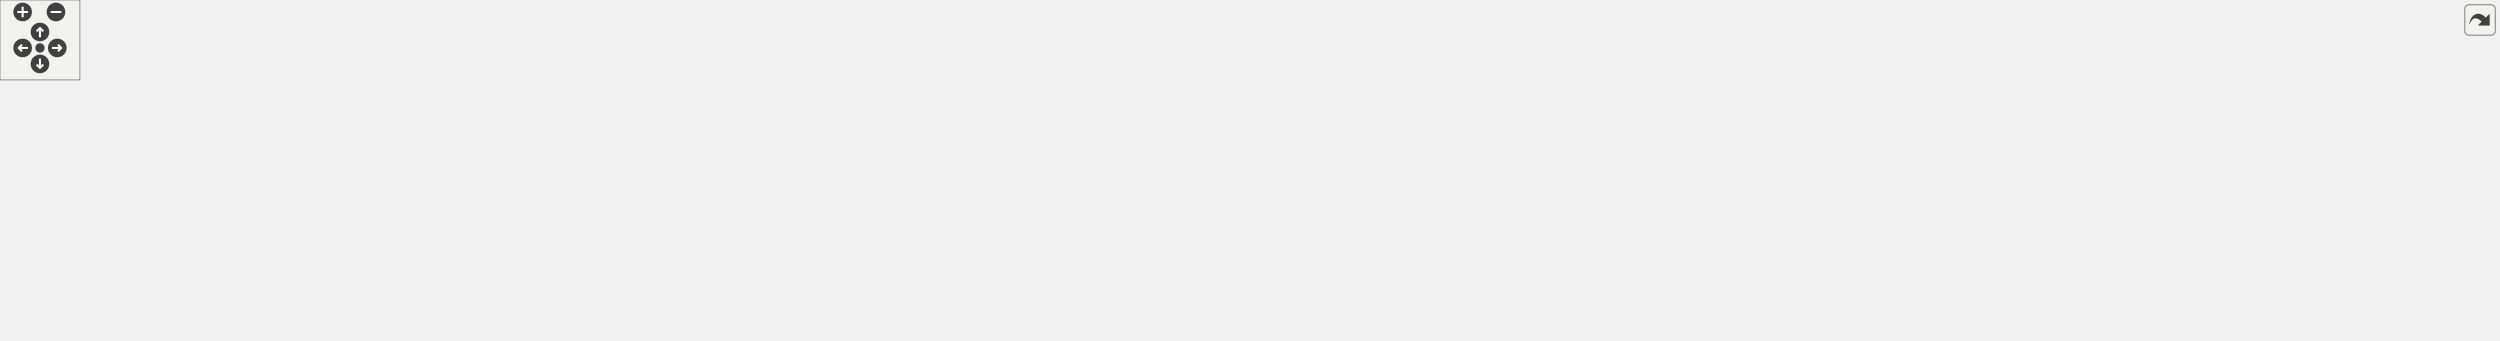
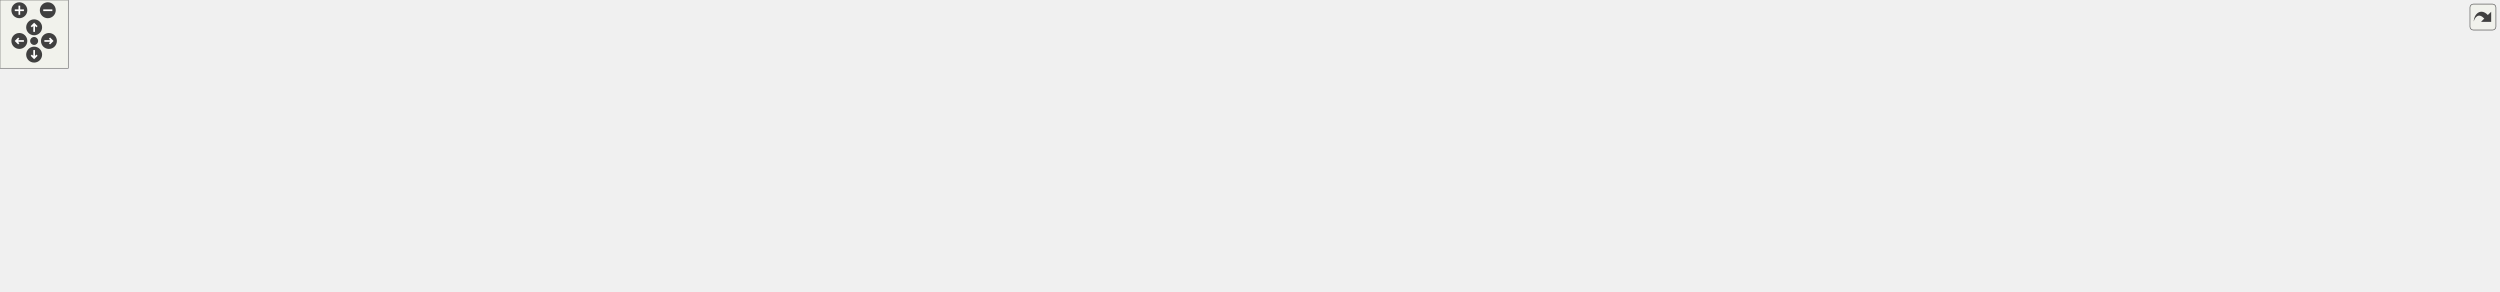
<svg xmlns="http://www.w3.org/2000/svg" xmlns:xlink="http://www.w3.org/1999/xlink" id="main" version="1.1" xml:space="preserve">
  <defs>
    <circle id="rim" cx="0" cy="0" r="7" />
    <circle id="rim2" cx="0" cy="0" r="3.5" />
    <g id="zoomPlus">
      <use xlink:href="#rim" fill="#404040">
        <set attributeName="fill" to="#808080" begin="zoomplus.mouseover" end="zoomplus.mouseout" />
      </use>
      <path d="M-4,0h8M0,-4v8" fill="none" stroke="white" stroke-width="1.5" pointer-events="none" />
    </g>
    <g id="zoomMin">
      <use xlink:href="#rim" fill="#404040">
        <set attributeName="fill" to="#808080" begin="zoomminus.mouseover" end="zoomminus.mouseout" />
      </use>
      <path d="M-4,0h8" fill="none" stroke="white" stroke-width="1.5" pointer-events="none" />
    </g>
    <g id="dirArrow">
      <path fill="none" stroke="white" stroke-width="1.5" d="M0,-3.0v7 M-2.5,-0.5L0,-3.0L2.5,-0.5" />
    </g>
    <g id="resetDef">
      <use xlink:href="#rim2" fill="#404040">
        <set attributeName="fill" to="#808080" begin="reset.mouseover" end="reset.mouseout" />
      </use>
    </g>
  </defs>
  <svg id="graph" class="graph">
    <g id="viewport">
      <g id="node1" class="node">
-         <polygon fill="#bfbfbf" stroke="black" points="1030.5,-175 1030.5,-195 1071.5,-195 1071.5,-175 1030.5,-175" />
-         <text text-anchor="middle" x="1051" y="-182" font-family="FreeSans" font-size="10.00">Log.h</text>
+         <polygon fill="#bfbfbf" stroke="black" points="1197.5,-175 1197.5,-195 1238.5,-195 1238.5,-175 1197.5,-175" />
+         <text text-anchor="middle" x="1218" y="-182" font-family="FreeSans" font-size="10.00">Log.h</text>
      </g>
      <g id="node3" class="node">
        <a xlink:href="_sys_console_8h.html" target="_top" xlink:title="SysConsole.h">
          <polygon fill="none" stroke="black" points="88,-117 88,-137 164,-137 164,-117 88,-117" />
          <text text-anchor="middle" x="126" y="-124" font-family="FreeSans" font-size="10.00">SysConsole.h</text>
        </a>
      </g>
      <g id="edge2" class="edge">
-         <path fill="none" stroke="midnightblue" d="M1020.32,-183.71C912.508,-179.074 541.004,-162.242 235,-138 211.394,-136.13 184.969,-133.477 164.049,-131.245" />
-         <polygon fill="midnightblue" stroke="midnightblue" points="1020.34,-187.214 1030.48,-184.144 1020.64,-180.22 1020.34,-187.214" />
+         <path fill="none" stroke="midnightblue" d="M1187.16,-184.119C1065.83,-180.527 609.615,-165.839 235,-138 211.386,-136.245 184.96,-133.595 164.042,-131.336" />
+         <polygon fill="midnightblue" stroke="midnightblue" points="1187.12,-187.619 1197.22,-184.414 1187.33,-180.622 1187.12,-187.619" />
      </g>
      <g id="node9" class="node">
        <a xlink:href="_console_scene_8cpp.html" target="_top" xlink:title="ConsoleScene.cpp">
          <polygon fill="none" stroke="black" points="147,-1 147,-21 245,-21 245,-1 147,-1" />
          <text text-anchor="middle" x="196" y="-8" font-family="FreeSans" font-size="10.00">ConsoleScene.cpp</text>
        </a>
      </g>
+       <g id="edge28" class="edge">
+         <path fill="none" stroke="midnightblue" d="M1187.31,-184.363C1028.64,-180.96 307.108,-164.094 268,-138 235.257,-116.153 250.064,-91.865 230,-58 222.095,-44.657 211.397,-30.359 204.127,-21.084" />
+         <polygon fill="midnightblue" stroke="midnightblue" points="1187.27,-187.863 1197.34,-184.576 1187.42,-180.865 1187.27,-187.863" />
+       </g>
+       <g id="node14" class="node">
+         <a xlink:href="_dialog_scene_8cpp.html" target="_top" xlink:title="DialogScene.cpp">
+           <polygon fill="none" stroke="black" points="276.5,-117 276.5,-137 365.5,-137 365.5,-117 276.5,-117" />
+           <text text-anchor="middle" x="321" y="-124" font-family="FreeSans" font-size="10.00">DialogScene.cpp</text>
+         </a>
+       </g>
+       <g id="edge14" class="edge">
+         <path fill="none" stroke="midnightblue" d="M1187.17,-183.9C1055.04,-179.092 536.058,-159.209 374,-138 371.298,-137.646 368.528,-137.232 365.74,-136.774" />
+         <polygon fill="midnightblue" stroke="midnightblue" points="1187.26,-187.405 1197.38,-184.27 1187.51,-180.41 1187.26,-187.405" />
+       </g>
+       <g id="node16" class="node">
+         <a xlink:href="_form_scene_8cpp.html" target="_top" xlink:title="FormScene.cpp">
+           <polygon fill="none" stroke="black" points="382.5,-117 382.5,-137 467.5,-137 467.5,-117 382.5,-117" />
+           <text text-anchor="middle" x="425" y="-124" font-family="FreeSans" font-size="10.00">FormScene.cpp</text>
+         </a>
+       </g>
+       <g id="edge16" class="edge">
+         <path fill="none" stroke="midnightblue" d="M1187.01,-184.689C1084.89,-183.311 749.856,-175.991 476,-138 473.308,-137.627 470.547,-137.19 467.77,-136.709" />
+         <polygon fill="midnightblue" stroke="midnightblue" points="1187.19,-188.191 1197.23,-184.817 1187.28,-181.192 1187.19,-188.191" />
+       </g>
+       <g id="node18" class="node">
+         <a xlink:href="_game_select_scene_8cpp.html" target="_top" xlink:title="GameSelectScene.cpp">
+           <polygon fill="none" stroke="black" points="485,-117 485,-137 601,-137 601,-117 485,-117" />
+           <text text-anchor="middle" x="543" y="-124" font-family="FreeSans" font-size="10.00">GameSelectScene.cpp</text>
+         </a>
+       </g>
+       <g id="edge18" class="edge">
+         <path fill="none" stroke="midnightblue" d="M1187.23,-183.554C1097.82,-179.152 830.47,-164.57 610,-138 607.074,-137.647 604.081,-137.259 601.061,-136.844" />
+         <polygon fill="midnightblue" stroke="midnightblue" points="1187.31,-187.062 1197.47,-184.052 1187.65,-180.07 1187.31,-187.062" />
+       </g>
+       <g id="node20" class="node">
+         <a xlink:href="main_8cpp.html" target="_top" xlink:title="main.cpp">
+           <polygon fill="none" stroke="black" points="619,-117 619,-137 675,-137 675,-117 619,-117" />
+           <text text-anchor="middle" x="647" y="-124" font-family="FreeSans" font-size="10.00">main.cpp</text>
+         </a>
+       </g>
+       <g id="edge20" class="edge">
+         <path fill="none" stroke="midnightblue" d="M1187.26,-184.451C1104.95,-182.517 872.983,-174.028 684,-138 681.104,-137.448 678.11,-136.76 675.138,-136.001" />
+         <polygon fill="midnightblue" stroke="midnightblue" points="1187.35,-187.954 1197.43,-184.673 1187.5,-180.955 1187.35,-187.954" />
+       </g>
+       <g id="node22" class="node">
+         <a xlink:href="_scene_8cpp.html" target="_top" xlink:title="Scene.cpp">
+           <polygon fill="none" stroke="black" points="693,-117 693,-137 755,-137 755,-117 693,-117" />
+           <text text-anchor="middle" x="724" y="-124" font-family="FreeSans" font-size="10.00">Scene.cpp</text>
+         </a>
+       </g>
      <g id="edge22" class="edge">
-         <path fill="none" stroke="midnightblue" d="M1020.07,-184.02C878.719,-179.432 299.698,-159.392 268,-138 235.372,-115.981 250.064,-91.865 230,-58 222.095,-44.657 211.397,-30.359 204.127,-21.084" />
-         <polygon fill="midnightblue" stroke="midnightblue" points="1020.1,-187.523 1030.21,-184.347 1020.33,-180.527 1020.1,-187.523" />
-       </g>
-       <g id="node14" class="node">
-         <a xlink:href="_form_scene_8cpp.html" target="_top" xlink:title="FormScene.cpp">
-           <polygon fill="none" stroke="black" points="276.5,-117 276.5,-137 361.5,-137 361.5,-117 276.5,-117" />
-           <text text-anchor="middle" x="319" y="-124" font-family="FreeSans" font-size="10.00">FormScene.cpp</text>
-         </a>
-       </g>
-       <g id="edge14" class="edge">
-         <path fill="none" stroke="midnightblue" d="M1020.04,-184.443C923.445,-182.368 619.133,-173.278 370,-138 367.31,-137.619 364.549,-137.176 361.772,-136.691" />
-         <polygon fill="midnightblue" stroke="midnightblue" points="1020.2,-187.947 1030.27,-184.653 1020.35,-180.949 1020.2,-187.947" />
-       </g>
-       <g id="node16" class="node">
-         <a xlink:href="main_8cpp.html" target="_top" xlink:title="main.cpp">
-           <polygon fill="none" stroke="black" points="379,-117 379,-137 435,-137 435,-117 379,-117" />
-           <text text-anchor="middle" x="407" y="-124" font-family="FreeSans" font-size="10.00">main.cpp</text>
-         </a>
-       </g>
-       <g id="edge16" class="edge">
-         <path fill="none" stroke="midnightblue" d="M1020.23,-183.481C913.059,-178.056 556.537,-158.842 444,-138 441.101,-137.463 438.105,-136.786 435.132,-136.032" />
-         <polygon fill="midnightblue" stroke="midnightblue" points="1020.21,-186.984 1030.37,-183.991 1020.56,-179.993 1020.21,-186.984" />
-       </g>
-       <g id="node18" class="node">
+         <path fill="none" stroke="midnightblue" d="M1187.06,-183.562C1113.27,-179.75 921.409,-167.582 764,-138 761.169,-137.468 758.246,-136.834 755.328,-136.142" />
+         <polygon fill="midnightblue" stroke="midnightblue" points="1187.3,-187.078 1197.46,-184.084 1187.65,-180.087 1187.3,-187.078" />
+       </g>
+       <g id="node24" class="node">
        <a xlink:href="_test_lab_scene_8cpp.html" target="_top" xlink:title="TestLabScene.cpp">
-           <polygon fill="none" stroke="black" points="453,-117 453,-137 551,-137 551,-117 453,-117" />
-           <text text-anchor="middle" x="502" y="-124" font-family="FreeSans" font-size="10.00">TestLabScene.cpp</text>
-         </a>
-       </g>
-       <g id="edge18" class="edge">
-         <path fill="none" stroke="midnightblue" d="M1020.3,-183.047C942.842,-177.907 733.274,-162.671 560,-138 557.159,-137.595 554.246,-137.148 551.31,-136.671" />
-         <polygon fill="midnightblue" stroke="midnightblue" points="1020.13,-186.544 1030.34,-183.706 1020.59,-179.559 1020.13,-186.544" />
-       </g>
-       <g id="node20" class="node">
+           <polygon fill="none" stroke="black" points="773,-117 773,-137 871,-137 871,-117 773,-117" />
+           <text text-anchor="middle" x="822" y="-124" font-family="FreeSans" font-size="10.00">TestLabScene.cpp</text>
+         </a>
+       </g>
+       <g id="edge24" class="edge">
+         <path fill="none" stroke="midnightblue" d="M1187.15,-181.228C1127.63,-173.833 992.824,-156.532 880,-138 877.067,-137.518 874.054,-137.005 871.018,-136.472" />
+         <polygon fill="midnightblue" stroke="midnightblue" points="1187.02,-184.737 1197.37,-182.491 1187.88,-177.79 1187.02,-184.737" />
+       </g>
+       <g id="node26" class="node">
        <a xlink:href="_track_select_scene_8cpp.html" target="_top" xlink:title="TrackSelectScene.cpp">
-           <polygon fill="none" stroke="black" points="568.5,-117 568.5,-137 683.5,-137 683.5,-117 568.5,-117" />
-           <text text-anchor="middle" x="626" y="-124" font-family="FreeSans" font-size="10.00">TrackSelectScene.cpp</text>
-         </a>
-       </g>
-       <g id="edge20" class="edge">
-         <path fill="none" stroke="midnightblue" d="M1020.03,-181.315C957.784,-173.829 813.118,-156.016 692,-138 689.242,-137.59 686.422,-137.16 683.574,-136.717" />
-         <polygon fill="midnightblue" stroke="midnightblue" points="1019.98,-184.834 1030.32,-182.55 1020.81,-177.884 1019.98,-184.834" />
-       </g>
-       <g id="node23" class="node">
+           <polygon fill="none" stroke="black" points="888.5,-117 888.5,-137 1003.5,-137 1003.5,-117 888.5,-117" />
+           <text text-anchor="middle" x="946" y="-124" font-family="FreeSans" font-size="10.00">TrackSelectScene.cpp</text>
+         </a>
+       </g>
+       <g id="edge26" class="edge">
+         <path fill="none" stroke="midnightblue" d="M1187.13,-178.418C1139.71,-168.305 1048.58,-148.874 992.946,-137.011" />
+         <polygon fill="midnightblue" stroke="midnightblue" points="1186.6,-181.883 1197.11,-180.545 1188.06,-175.037 1186.6,-181.883" />
+       </g>
+       <g id="node29" class="node">
        <a xlink:href="_game_peer_8cpp.html" target="_top" xlink:title="GamePeer.cpp">
-           <polygon fill="none" stroke="black" points="700.5,-117 700.5,-137 781.5,-137 781.5,-117 700.5,-117" />
-           <text text-anchor="middle" x="741" y="-124" font-family="FreeSans" font-size="10.00">GamePeer.cpp</text>
-         </a>
-       </g>
-       <g id="edge24" class="edge">
-         <path fill="none" stroke="midnightblue" d="M1020.38,-179.922C971.54,-171.724 873.035,-154.789 790,-138 787.265,-137.447 784.449,-136.861 781.613,-136.257" />
-         <polygon fill="midnightblue" stroke="midnightblue" points="1019.86,-183.384 1030.3,-181.582 1021.02,-176.48 1019.86,-183.384" />
-       </g>
-       <g id="node25" class="node">
+           <polygon fill="none" stroke="black" points="1020.5,-117 1020.5,-137 1101.5,-137 1101.5,-117 1020.5,-117" />
+           <text text-anchor="middle" x="1061" y="-124" font-family="FreeSans" font-size="10.00">GamePeer.cpp</text>
+         </a>
+       </g>
+       <g id="edge30" class="edge">
+         <path fill="none" stroke="midnightblue" d="M1187.92,-173.887C1159.08,-163.232 1115.92,-147.29 1088.11,-137.017" />
+         <polygon fill="midnightblue" stroke="midnightblue" points="1186.88,-177.235 1197.47,-177.418 1189.31,-170.669 1186.88,-177.235" />
+       </g>
+       <g id="node31" class="node">
        <a xlink:href="_rulebook_env_8cpp.html" target="_top" xlink:title="RulebookEnv.cpp">
-           <polygon fill="none" stroke="black" points="799,-117 799,-137 891,-137 891,-117 799,-117" />
-           <text text-anchor="middle" x="845" y="-124" font-family="FreeSans" font-size="10.00">RulebookEnv.cpp</text>
-         </a>
-       </g>
-       <g id="edge26" class="edge">
-         <path fill="none" stroke="midnightblue" d="M1020.73,-176.477C983.526,-166.002 920.479,-148.251 880.879,-137.102" />
-         <polygon fill="midnightblue" stroke="midnightblue" points="1019.92,-179.885 1030.49,-179.227 1021.82,-173.147 1019.92,-179.885" />
-       </g>
-       <g id="node27" class="node">
+           <polygon fill="none" stroke="black" points="1119,-117 1119,-137 1211,-137 1211,-117 1119,-117" />
+           <text text-anchor="middle" x="1165" y="-124" font-family="FreeSans" font-size="10.00">RulebookEnv.cpp</text>
+         </a>
+       </g>
+       <g id="edge32" class="edge">
+         <path fill="none" stroke="midnightblue" d="M1201.8,-167.275C1192.86,-157.488 1182.06,-145.672 1174.48,-137.378" />
+         <polygon fill="midnightblue" stroke="midnightblue" points="1199.44,-169.876 1208.77,-174.897 1204.61,-165.154 1199.44,-169.876" />
+       </g>
+       <g id="node33" class="node">
        <a xlink:href="_runtime_env_8cpp.html" target="_top" xlink:title="RuntimeEnv.cpp">
-           <polygon fill="none" stroke="black" points="908.5,-117 908.5,-137 995.5,-137 995.5,-117 908.5,-117" />
-           <text text-anchor="middle" x="952" y="-124" font-family="FreeSans" font-size="10.00">RuntimeEnv.cpp</text>
-         </a>
-       </g>
-       <g id="edge28" class="edge">
-         <path fill="none" stroke="midnightblue" d="M1025.11,-169.831C1007.54,-159.541 984.801,-146.217 969.379,-137.182" />
-         <polygon fill="midnightblue" stroke="midnightblue" points="1023.36,-172.862 1033.76,-174.897 1026.9,-166.822 1023.36,-172.862" />
-       </g>
-       <g id="node29" class="node">
+           <polygon fill="none" stroke="black" points="1228.5,-117 1228.5,-137 1315.5,-137 1315.5,-117 1228.5,-117" />
+           <text text-anchor="middle" x="1272" y="-124" font-family="FreeSans" font-size="10.00">RuntimeEnv.cpp</text>
+         </a>
+       </g>
+       <g id="edge34" class="edge">
+         <path fill="none" stroke="midnightblue" d="M1234.23,-167.568C1243.39,-157.725 1254.54,-145.755 1262.34,-137.378" />
+         <polygon fill="midnightblue" stroke="midnightblue" points="1231.66,-165.193 1227.41,-174.897 1236.78,-169.963 1231.66,-165.193" />
+       </g>
+       <g id="node35" class="node">
        <a xlink:href="_controller_8cpp.html" target="_top" xlink:title="Controller.cpp">
-           <polygon fill="none" stroke="black" points="1013,-117 1013,-137 1089,-137 1089,-117 1013,-117" />
-           <text text-anchor="middle" x="1051" y="-124" font-family="FreeSans" font-size="10.00">Controller.cpp</text>
-         </a>
-       </g>
-       <g id="edge30" class="edge">
-         <path fill="none" stroke="midnightblue" d="M1051,-164.89C1051,-155.62 1051,-145.008 1051,-137.378" />
-         <polygon fill="midnightblue" stroke="midnightblue" points="1047.5,-164.897 1051,-174.897 1054.5,-164.897 1047.5,-164.897" />
-       </g>
-       <g id="node31" class="node">
+           <polygon fill="none" stroke="black" points="1333,-117 1333,-137 1409,-137 1409,-117 1333,-117" />
+           <text text-anchor="middle" x="1371" y="-124" font-family="FreeSans" font-size="10.00">Controller.cpp</text>
+         </a>
+       </g>
+       <g id="edge36" class="edge">
+         <path fill="none" stroke="midnightblue" d="M1248.33,-173.502C1276.42,-162.855 1317.77,-147.179 1344.55,-137.028" />
+         <polygon fill="midnightblue" stroke="midnightblue" points="1246.74,-170.36 1238.63,-177.178 1249.23,-176.906 1246.74,-170.36" />
+       </g>
+       <g id="node37" class="node">
        <a xlink:href="_checkbox_8cpp.html" target="_top" xlink:title="Checkbox.cpp">
-           <polygon fill="none" stroke="black" points="1106.5,-117 1106.5,-137 1183.5,-137 1183.5,-117 1106.5,-117" />
-           <text text-anchor="middle" x="1145" y="-124" font-family="FreeSans" font-size="10.00">Checkbox.cpp</text>
-         </a>
-       </g>
-       <g id="edge32" class="edge">
-         <path fill="none" stroke="midnightblue" d="M1076.04,-169.547C1092.66,-159.297 1113.99,-146.134 1128.5,-137.182" />
-         <polygon fill="midnightblue" stroke="midnightblue" points="1074.05,-166.667 1067.37,-174.897 1077.72,-172.625 1074.05,-166.667" />
-       </g>
-       <g id="node33" class="node">
+           <polygon fill="none" stroke="black" points="1426.5,-117 1426.5,-137 1503.5,-137 1503.5,-117 1426.5,-117" />
+           <text text-anchor="middle" x="1465" y="-124" font-family="FreeSans" font-size="10.00">Checkbox.cpp</text>
+         </a>
+       </g>
+       <g id="edge38" class="edge">
+         <path fill="none" stroke="midnightblue" d="M1248.65,-177.804C1293.54,-167.262 1377.16,-147.626 1426.26,-136.097" />
+         <polygon fill="midnightblue" stroke="midnightblue" points="1247.57,-174.461 1238.63,-180.155 1249.17,-181.276 1247.57,-174.461" />
+       </g>
+       <g id="node39" class="node">
        <a xlink:href="_click_region_8cpp.html" target="_top" xlink:title="ClickRegion.cpp">
-           <polygon fill="none" stroke="black" points="1201,-117 1201,-137 1287,-137 1287,-117 1201,-117" />
-           <text text-anchor="middle" x="1244" y="-124" font-family="FreeSans" font-size="10.00">ClickRegion.cpp</text>
-         </a>
-       </g>
-       <g id="edge34" class="edge">
-         <path fill="none" stroke="midnightblue" d="M1081.36,-175.876C1116.51,-165.312 1174.23,-147.968 1210.62,-137.032" />
-         <polygon fill="midnightblue" stroke="midnightblue" points="1080.22,-172.563 1071.65,-178.793 1082.24,-179.267 1080.22,-172.563" />
-       </g>
-       <g id="node35" class="node">
+           <polygon fill="none" stroke="black" points="1521,-117 1521,-137 1607,-137 1607,-117 1521,-117" />
+           <text text-anchor="middle" x="1564" y="-124" font-family="FreeSans" font-size="10.00">ClickRegion.cpp</text>
+         </a>
+       </g>
+       <g id="edge40" class="edge">
+         <path fill="none" stroke="midnightblue" d="M1248.95,-180.572C1302.63,-172.775 1416.43,-155.736 1512,-138 1514.9,-137.461 1517.89,-136.885 1520.9,-136.29" />
+         <polygon fill="midnightblue" stroke="midnightblue" points="1248.13,-177.154 1238.73,-182.049 1249.13,-184.082 1248.13,-177.154" />
+       </g>
+       <g id="node41" class="node">
        <a xlink:href="_symbol_icon_8cpp.html" target="_top" xlink:title="SymbolIcon.cpp">
-           <polygon fill="none" stroke="black" points="1305,-117 1305,-137 1391,-137 1391,-117 1305,-117" />
-           <text text-anchor="middle" x="1348" y="-124" font-family="FreeSans" font-size="10.00">SymbolIcon.cpp</text>
-         </a>
-       </g>
-       <g id="edge36" class="edge">
-         <path fill="none" stroke="midnightblue" d="M1081.69,-179.305C1128.13,-170.646 1219,-153.529 1296,-138 1298.89,-137.416 1301.88,-136.807 1304.88,-136.187" />
-         <polygon fill="midnightblue" stroke="midnightblue" points="1080.87,-175.899 1071.68,-181.17 1082.15,-182.78 1080.87,-175.899" />
-       </g>
-       <g id="node37" class="node">
+           <polygon fill="none" stroke="black" points="1625,-117 1625,-137 1711,-137 1711,-117 1625,-117" />
+           <text text-anchor="middle" x="1668" y="-124" font-family="FreeSans" font-size="10.00">SymbolIcon.cpp</text>
+         </a>
+       </g>
+       <g id="edge42" class="edge">
+         <path fill="none" stroke="midnightblue" d="M1249.12,-182.296C1316.35,-176.243 1480.08,-160.354 1616,-138 1618.91,-137.521 1621.91,-136.99 1624.93,-136.427" />
+         <polygon fill="midnightblue" stroke="midnightblue" points="1248.46,-178.841 1238.81,-183.215 1249.08,-185.814 1248.46,-178.841" />
+       </g>
+       <g id="node43" class="node">
        <a xlink:href="_main_character_8cpp.html" target="_top" xlink:title="MainCharacter.cpp">
-           <polygon fill="none" stroke="black" points="1409,-117 1409,-137 1507,-137 1507,-117 1409,-117" />
-           <text text-anchor="middle" x="1458" y="-124" font-family="FreeSans" font-size="10.00">MainCharacter.cpp</text>
-         </a>
-       </g>
-       <g id="edge38" class="edge">
-         <path fill="none" stroke="midnightblue" d="M1081.58,-181.44C1142.39,-174.24 1282.72,-157.004 1400,-138 1402.93,-137.525 1405.95,-137.016 1408.98,-136.487" />
-         <polygon fill="midnightblue" stroke="midnightblue" points="1081.03,-177.981 1071.51,-182.627 1081.85,-184.933 1081.03,-177.981" />
-       </g>
-       <g id="node39" class="node">
+           <polygon fill="none" stroke="black" points="1729,-117 1729,-137 1827,-137 1827,-117 1729,-117" />
+           <text text-anchor="middle" x="1778" y="-124" font-family="FreeSans" font-size="10.00">MainCharacter.cpp</text>
+         </a>
+       </g>
+       <g id="edge44" class="edge">
+         <path fill="none" stroke="midnightblue" d="M1248.83,-183.127C1327.58,-178.124 1542.44,-163.093 1720,-138 1722.84,-137.598 1725.76,-137.153 1728.69,-136.678" />
+         <polygon fill="midnightblue" stroke="midnightblue" points="1248.4,-179.647 1238.64,-183.766 1248.84,-186.633 1248.4,-179.647" />
+       </g>
+       <g id="node45" class="node">
        <a xlink:href="_track_list_8cpp.html" target="_top" xlink:title="TrackList.cpp">
-           <polygon fill="none" stroke="black" points="1525,-117 1525,-137 1601,-137 1601,-117 1525,-117" />
-           <text text-anchor="middle" x="1563" y="-124" font-family="FreeSans" font-size="10.00">TrackList.cpp</text>
-         </a>
-       </g>
-       <g id="edge40" class="edge">
-         <path fill="none" stroke="midnightblue" d="M1081.63,-183.277C1156.31,-178.78 1353.52,-165.109 1516,-138 1518.89,-137.517 1521.87,-136.961 1524.86,-136.36" />
-         <polygon fill="midnightblue" stroke="midnightblue" points="1081.3,-179.791 1071.52,-183.875 1081.71,-186.778 1081.3,-179.791" />
-       </g>
-       <g id="node41" class="node">
+           <polygon fill="none" stroke="black" points="1845,-117 1845,-137 1921,-137 1921,-117 1845,-117" />
+           <text text-anchor="middle" x="1883" y="-124" font-family="FreeSans" font-size="10.00">TrackList.cpp</text>
+         </a>
+       </g>
+       <g id="edge46" class="edge">
+         <path fill="none" stroke="midnightblue" d="M1248.79,-184.333C1339.35,-182.014 1612.46,-172.45 1836,-138 1838.9,-137.553 1841.88,-137.023 1844.88,-136.441" />
+         <polygon fill="midnightblue" stroke="midnightblue" points="1248.58,-180.837 1238.67,-184.581 1248.75,-187.835 1248.58,-180.837" />
+       </g>
+       <g id="node47" class="node">
        <a xlink:href="_core_8cpp.html" target="_top" xlink:title="Core.cpp">
-           <polygon fill="none" stroke="black" points="1618.5,-117 1618.5,-137 1673.5,-137 1673.5,-117 1618.5,-117" />
-           <text text-anchor="middle" x="1646" y="-124" font-family="FreeSans" font-size="10.00">Core.cpp</text>
-         </a>
-       </g>
-       <g id="edge42" class="edge">
-         <path fill="none" stroke="midnightblue" d="M1081.97,-183.267C1183.76,-177.432 1507.35,-157.765 1610,-138 1612.7,-137.481 1615.48,-136.836 1618.24,-136.121" />
-         <polygon fill="midnightblue" stroke="midnightblue" points="1081.53,-179.786 1071.75,-183.849 1081.93,-186.774 1081.53,-179.786" />
-       </g>
-       <g id="node43" class="node">
+           <polygon fill="none" stroke="black" points="1938.5,-117 1938.5,-137 1993.5,-137 1993.5,-117 1938.5,-117" />
+           <text text-anchor="middle" x="1966" y="-124" font-family="FreeSans" font-size="10.00">Core.cpp</text>
+         </a>
+       </g>
+       <g id="edge48" class="edge">
+         <path fill="none" stroke="midnightblue" d="M1248.91,-183.909C1367.87,-179.563 1796.18,-162.521 1930,-138 1932.7,-137.505 1935.48,-136.877 1938.25,-136.172" />
+         <polygon fill="midnightblue" stroke="midnightblue" points="1248.55,-180.419 1238.69,-184.279 1248.81,-187.415 1248.55,-180.419" />
+       </g>
+       <g id="node49" class="node">
        <a xlink:href="_env_8cpp.html" target="_top" xlink:title="Env.cpp">
-           <polygon fill="none" stroke="black" points="1690.5,-117 1690.5,-137 1741.5,-137 1741.5,-117 1690.5,-117" />
-           <text text-anchor="middle" x="1716" y="-124" font-family="FreeSans" font-size="10.00">Env.cpp</text>
-         </a>
-       </g>
-       <g id="edge44" class="edge">
-         <path fill="none" stroke="midnightblue" d="M1081.92,-183.675C1192.07,-178.802 1564.89,-160.962 1682,-138 1684.68,-137.475 1687.44,-136.805 1690.18,-136.056" />
-         <polygon fill="midnightblue" stroke="midnightblue" points="1081.65,-180.183 1071.81,-184.118 1081.96,-187.176 1081.65,-180.183" />
-       </g>
-       <g id="node45" class="node">
+           <polygon fill="none" stroke="black" points="2010.5,-117 2010.5,-137 2061.5,-137 2061.5,-117 2010.5,-117" />
+           <text text-anchor="middle" x="2036" y="-124" font-family="FreeSans" font-size="10.00">Env.cpp</text>
+         </a>
+       </g>
+       <g id="edge50" class="edge">
+         <path fill="none" stroke="midnightblue" d="M1248.72,-184.196C1374.89,-180.734 1853.57,-165.99 2002,-138 2004.68,-137.494 2007.45,-136.837 2010.19,-136.096" />
+         <polygon fill="midnightblue" stroke="midnightblue" points="1248.5,-180.7 1238.6,-184.47 1248.69,-187.698 1248.5,-180.7" />
+       </g>
+       <g id="node51" class="node">
        <a xlink:href="_log_8cpp.html" target="_top" xlink:title="Log.cpp">
-           <polygon fill="none" stroke="black" points="1758.5,-117 1758.5,-137 1809.5,-137 1809.5,-117 1758.5,-117" />
-           <text text-anchor="middle" x="1784" y="-124" font-family="FreeSans" font-size="10.00">Log.cpp</text>
-         </a>
-       </g>
-       <g id="edge46" class="edge">
-         <path fill="none" stroke="midnightblue" d="M1081.74,-183.938C1199.12,-179.728 1618.98,-163.201 1750,-138 1752.68,-137.484 1755.44,-136.821 1758.18,-136.076" />
-         <polygon fill="midnightblue" stroke="midnightblue" points="1081.52,-180.444 1071.65,-184.296 1081.77,-187.439 1081.52,-180.444" />
-       </g>
-       <g id="node47" class="node">
+           <polygon fill="none" stroke="black" points="2078.5,-117 2078.5,-137 2129.5,-137 2129.5,-117 2078.5,-117" />
+           <text text-anchor="middle" x="2104" y="-124" font-family="FreeSans" font-size="10.00">Log.cpp</text>
+         </a>
+       </g>
+       <g id="edge52" class="edge">
+         <path fill="none" stroke="midnightblue" d="M1249.2,-184.355C1382.87,-181.424 1907.8,-168.187 2070,-138 2072.68,-137.501 2075.45,-136.848 2078.19,-136.109" />
+         <polygon fill="midnightblue" stroke="midnightblue" points="1248.79,-180.863 1238.87,-184.578 1248.94,-187.861 1248.79,-180.863" />
+       </g>
+       <g id="node53" class="node">
        <a xlink:href="_o_s_8cpp.html" target="_top" xlink:title="OS.cpp">
-           <polygon fill="none" stroke="black" points="1826.5,-117 1826.5,-137 1875.5,-137 1875.5,-117 1826.5,-117" />
-           <text text-anchor="middle" x="1851" y="-124" font-family="FreeSans" font-size="10.00">OS.cpp</text>
-         </a>
-       </g>
-       <g id="edge48" class="edge">
-         <path fill="none" stroke="midnightblue" d="M1081.84,-184.182C1206.49,-180.708 1673.23,-166.065 1818,-138 1820.73,-137.471 1823.54,-136.777 1826.32,-135.995" />
-         <polygon fill="midnightblue" stroke="midnightblue" points="1081.41,-180.692 1071.51,-184.466 1081.6,-187.689 1081.41,-180.692" />
+           <polygon fill="none" stroke="black" points="2146.5,-117 2146.5,-137 2195.5,-137 2195.5,-117 2146.5,-117" />
+           <text text-anchor="middle" x="2171" y="-124" font-family="FreeSans" font-size="10.00">OS.cpp</text>
+         </a>
+       </g>
+       <g id="edge54" class="edge">
+         <path fill="none" stroke="midnightblue" d="M1248.94,-184.542C1388.71,-182.301 1961.84,-171.221 2138,-138 2140.73,-137.485 2143.54,-136.8 2146.32,-136.023" />
+         <polygon fill="midnightblue" stroke="midnightblue" points="1248.5,-181.048 1238.56,-184.705 1248.61,-188.047 1248.5,-181.048" />
      </g>
      <g id="node5" class="node">
        <a xlink:href="_console_scene_8h.html" target="_top" xlink:title="ConsoleScene.h">
          <polygon fill="none" stroke="black" points="30.5,-59 30.5,-79 117.5,-79 117.5,-59 30.5,-59" />
          <text text-anchor="middle" x="74" y="-66" font-family="FreeSans" font-size="10.00">ConsoleScene.h</text>
        </a>
      </g>
      <g id="edge4" class="edge">
        <path fill="none" stroke="midnightblue" d="M110.109,-109.275C101.334,-99.488 90.74,-87.672 83.304,-79.378" />
        <polygon fill="midnightblue" stroke="midnightblue" points="107.661,-111.788 116.942,-116.897 112.873,-107.115 107.661,-111.788" />
      </g>
      <g id="node7" class="node">
        <a xlink:href="_client_app_8cpp.html" target="_top" xlink:title="ClientApp.cpp">
          <polygon fill="none" stroke="black" points="-0.5,-1 -0.5,-21 76.5,-21 76.5,-1 -0.5,-1" />
          <text text-anchor="middle" x="38" y="-8" font-family="FreeSans" font-size="10.00">ClientApp.cpp</text>
        </a>
      </g>
      <g id="edge10" class="edge">
        <path fill="none" stroke="midnightblue" d="M78.186,-117.626C57.197,-110.878 34.523,-99.401 22,-80 10.13,-61.609 22.502,-35.435 31.143,-21.192" />
        <polygon fill="midnightblue" stroke="midnightblue" points="77.403,-121.043 87.983,-120.488 79.366,-114.324 77.403,-121.043" />
      </g>
      <g id="node12" class="node">
        <a xlink:href="_sys_console_8cpp.html" target="_top" xlink:title="SysConsole.cpp">
          <polygon fill="none" stroke="black" points="135,-59 135,-79 221,-79 221,-59 135,-59" />
          <text text-anchor="middle" x="178" y="-66" font-family="FreeSans" font-size="10.00">SysConsole.cpp</text>
        </a>
      </g>
      <g id="edge12" class="edge">
        <path fill="none" stroke="midnightblue" d="M141.891,-109.275C150.666,-99.488 161.26,-87.672 168.696,-79.378" />
        <polygon fill="midnightblue" stroke="midnightblue" points="139.127,-107.115 135.058,-116.897 144.339,-111.788 139.127,-107.115" />
      </g>
      <g id="edge6" class="edge">
        <path fill="none" stroke="midnightblue" d="M62.448,-50.389C56.486,-40.782 49.435,-29.423 44.441,-21.378" />
        <polygon fill="midnightblue" stroke="midnightblue" points="59.482,-52.246 67.729,-58.897 65.429,-48.555 59.482,-52.246" />
      </g>
      <g id="edge8" class="edge">
        <path fill="none" stroke="midnightblue" d="M104.427,-54.535C126.261,-44.154 155.143,-30.424 174.583,-21.182" />
        <polygon fill="midnightblue" stroke="midnightblue" points="102.779,-51.443 95.251,-58.897 105.785,-57.764 102.779,-51.443" />
      </g>
    </g>
  </svg>
  <g id="navigator" transform="translate(0 0)" fill="#404254">
    <rect fill="#f2f5e9" fill-opacity="0.5" stroke="#606060" stroke-width=".5" x="0" y="0" width="60" height="60" />
    <use id="zoomplus" xlink:href="#zoomPlus" x="17" y="9" />
    <use id="zoomminus" xlink:href="#zoomMin" x="42" y="9" />
    <use id="reset" xlink:href="#resetDef" x="30" y="36" />
    <g id="arrowUp" xlink:href="#dirArrow" transform="translate(30 24)">
      <use xlink:href="#rim" fill="#404040">
        <set attributeName="fill" to="#808080" begin="arrowUp.mouseover" end="arrowUp.mouseout" />
      </use>
      <path fill="none" stroke="white" stroke-width="1.5" d="M0,-3.0v7 M-2.5,-0.5L0,-3.0L2.5,-0.5" />
    </g>
    <g id="arrowRight" xlink:href="#dirArrow" transform="rotate(90) translate(36 -43)">
      <use xlink:href="#rim" fill="#404040">
        <set attributeName="fill" to="#808080" begin="arrowRight.mouseover" end="arrowRight.mouseout" />
      </use>
      <path fill="none" stroke="white" stroke-width="1.5" d="M0,-3.0v7 M-2.5,-0.5L0,-3.0L2.5,-0.5" />
    </g>
    <g id="arrowDown" xlink:href="#dirArrow" transform="rotate(180) translate(-30 -48)">
      <use xlink:href="#rim" fill="#404040">
        <set attributeName="fill" to="#808080" begin="arrowDown.mouseover" end="arrowDown.mouseout" />
      </use>
      <path fill="none" stroke="white" stroke-width="1.5" d="M0,-3.0v7 M-2.5,-0.5L0,-3.0L2.5,-0.5" />
    </g>
    <g id="arrowLeft" xlink:href="#dirArrow" transform="rotate(270) translate(-36 17)">
      <use xlink:href="#rim" fill="#404040">
        <set attributeName="fill" to="#808080" begin="arrowLeft.mouseover" end="arrowLeft.mouseout" />
      </use>
      <path fill="none" stroke="white" stroke-width="1.5" d="M0,-3.0v7 M-2.5,-0.5L0,-3.0L2.5,-0.5" />
    </g>
  </g>
  <svg viewBox="0 0 15 15" width="100%" height="30px" preserveAspectRatio="xMaxYMin meet">
    <g id="arrow_out" transform="scale(0.3 0.3)">
      <a xlink:href="_log_8h__dep__incl_org.svg" target="_base">
        <rect id="button" ry="5" rx="5" y="6" x="6" height="38" width="38" fill="#f2f5e9" fill-opacity="0.5" stroke="#606060" stroke-width="1.0" />
        <path id="arrow" d="M 11.5,31.437 C 11.94,20.098 22.043,11.323 32.159,21.979 L 37.069,17.246 C 37.069,17.246 37.088,32 37.088,32 L 22.16,31.978 C 22.16,31.978 26.998,27.14 26.998,27.14 C 18.529,18.264 13.292,25.23 11.5,31.437 z" style="fill:#404040;" />
      </a>
    </g>
  </svg>
</svg>
